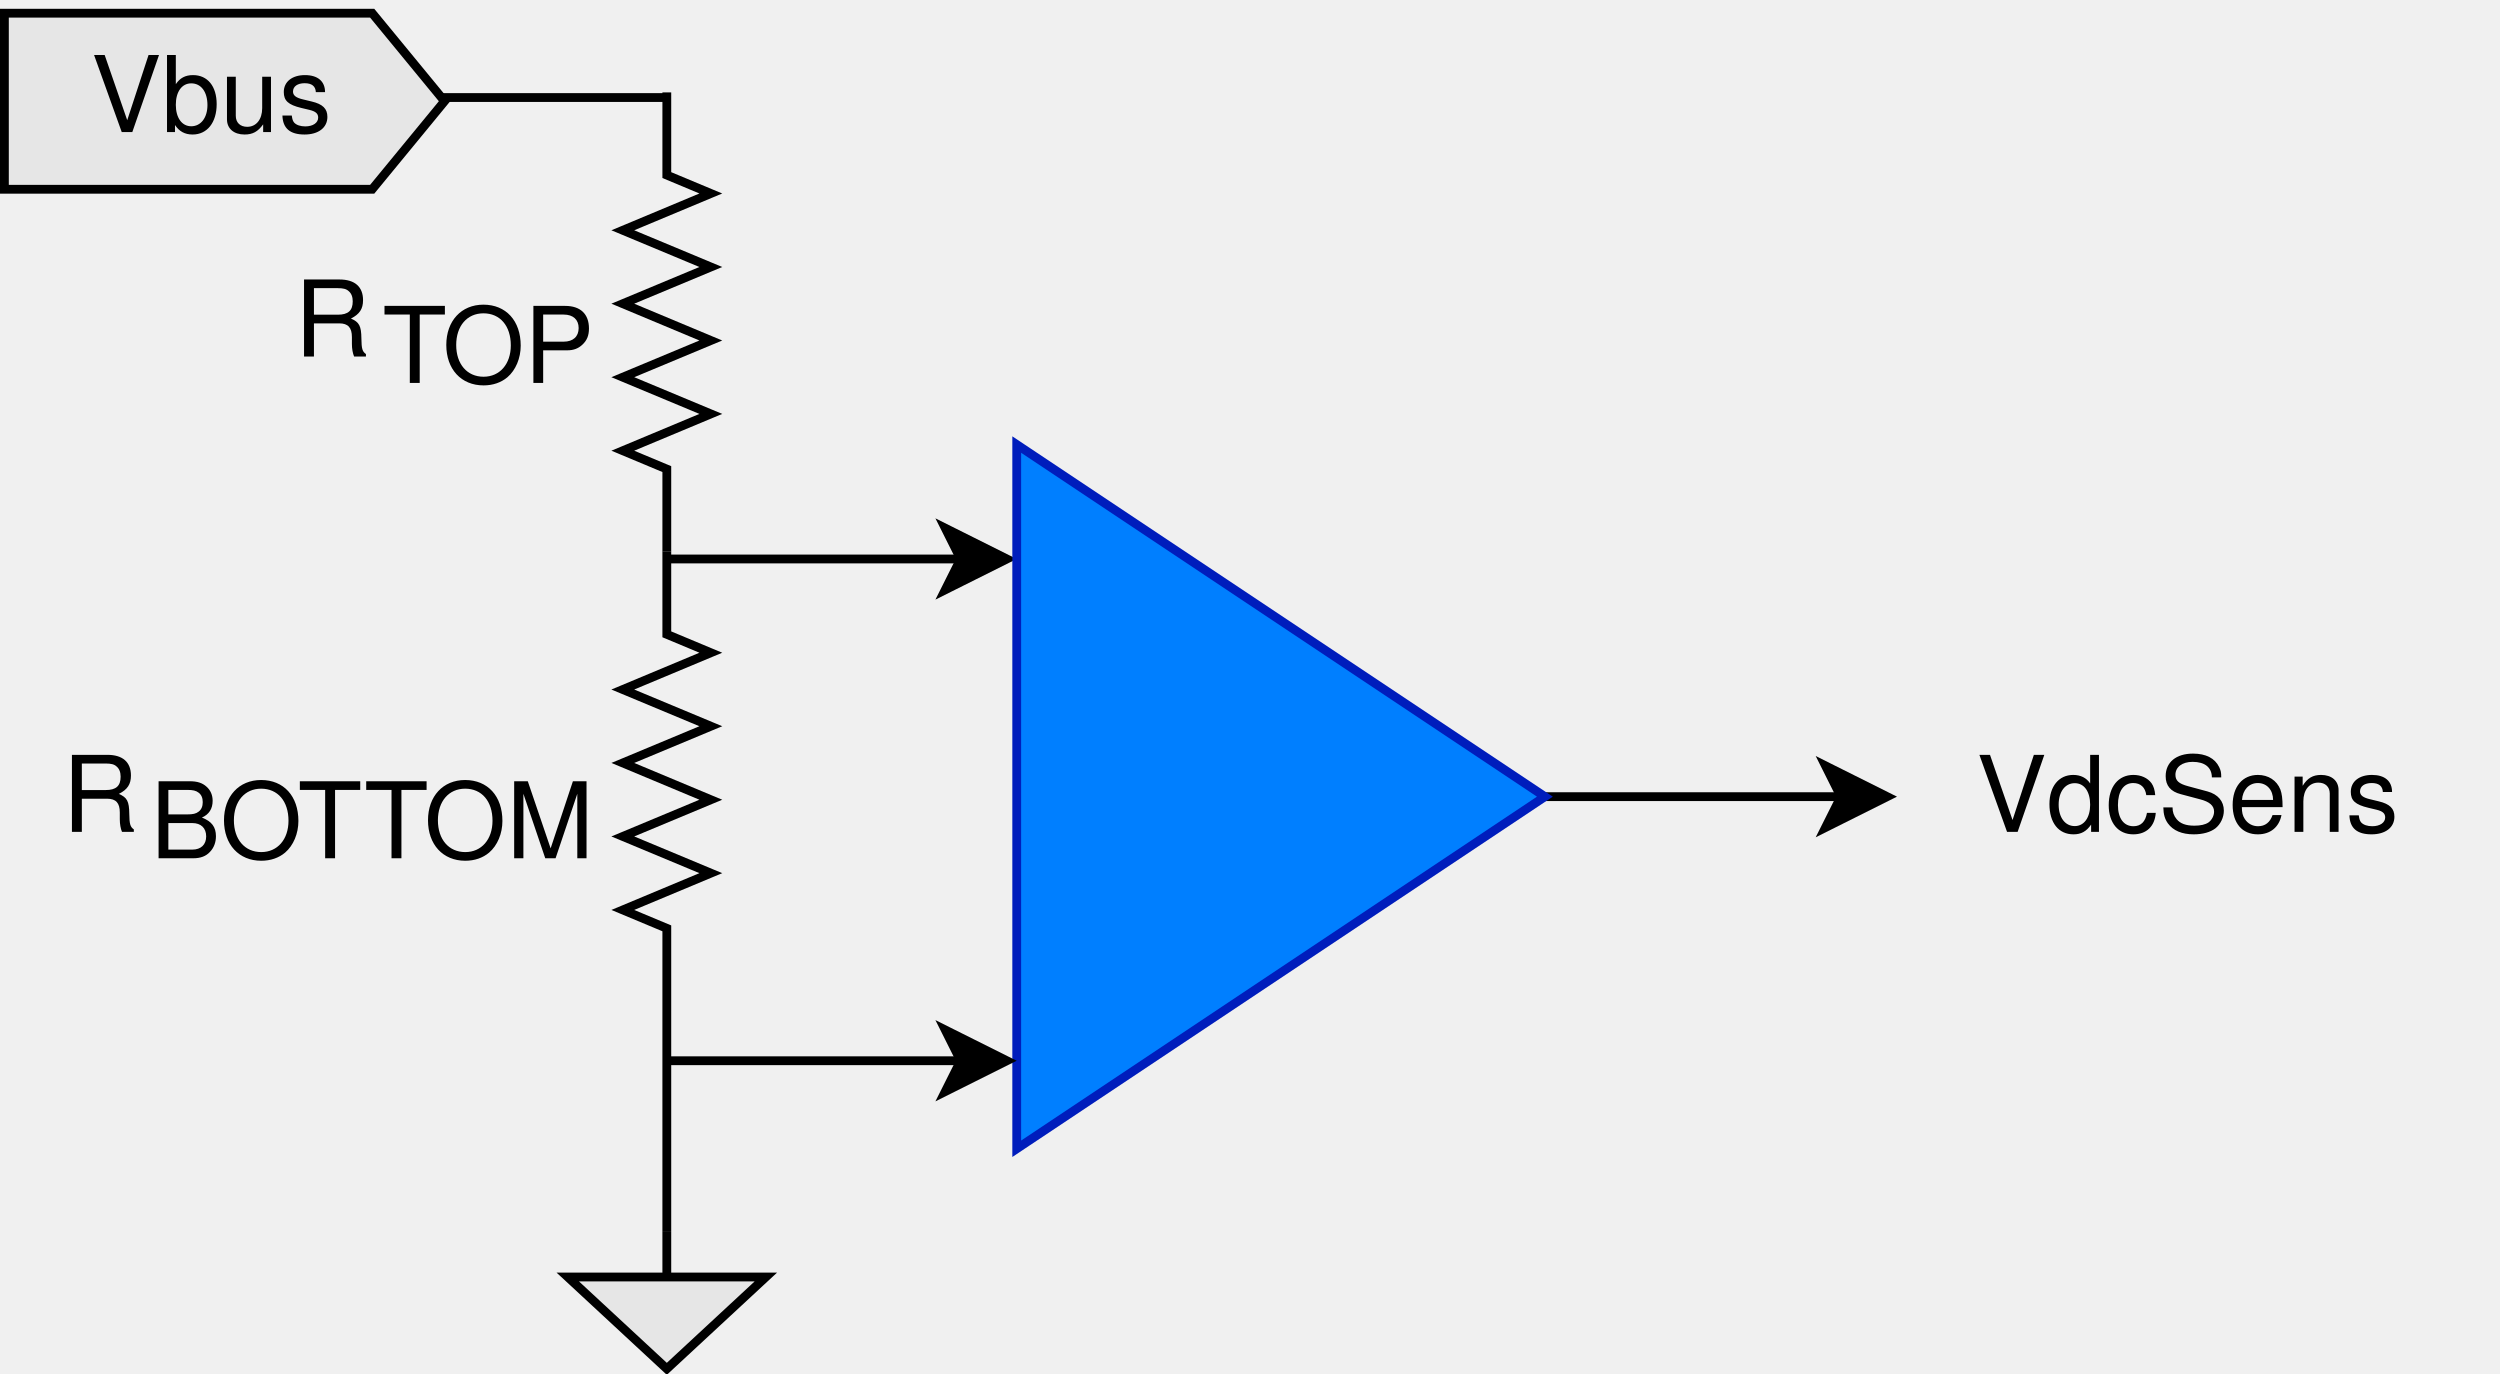
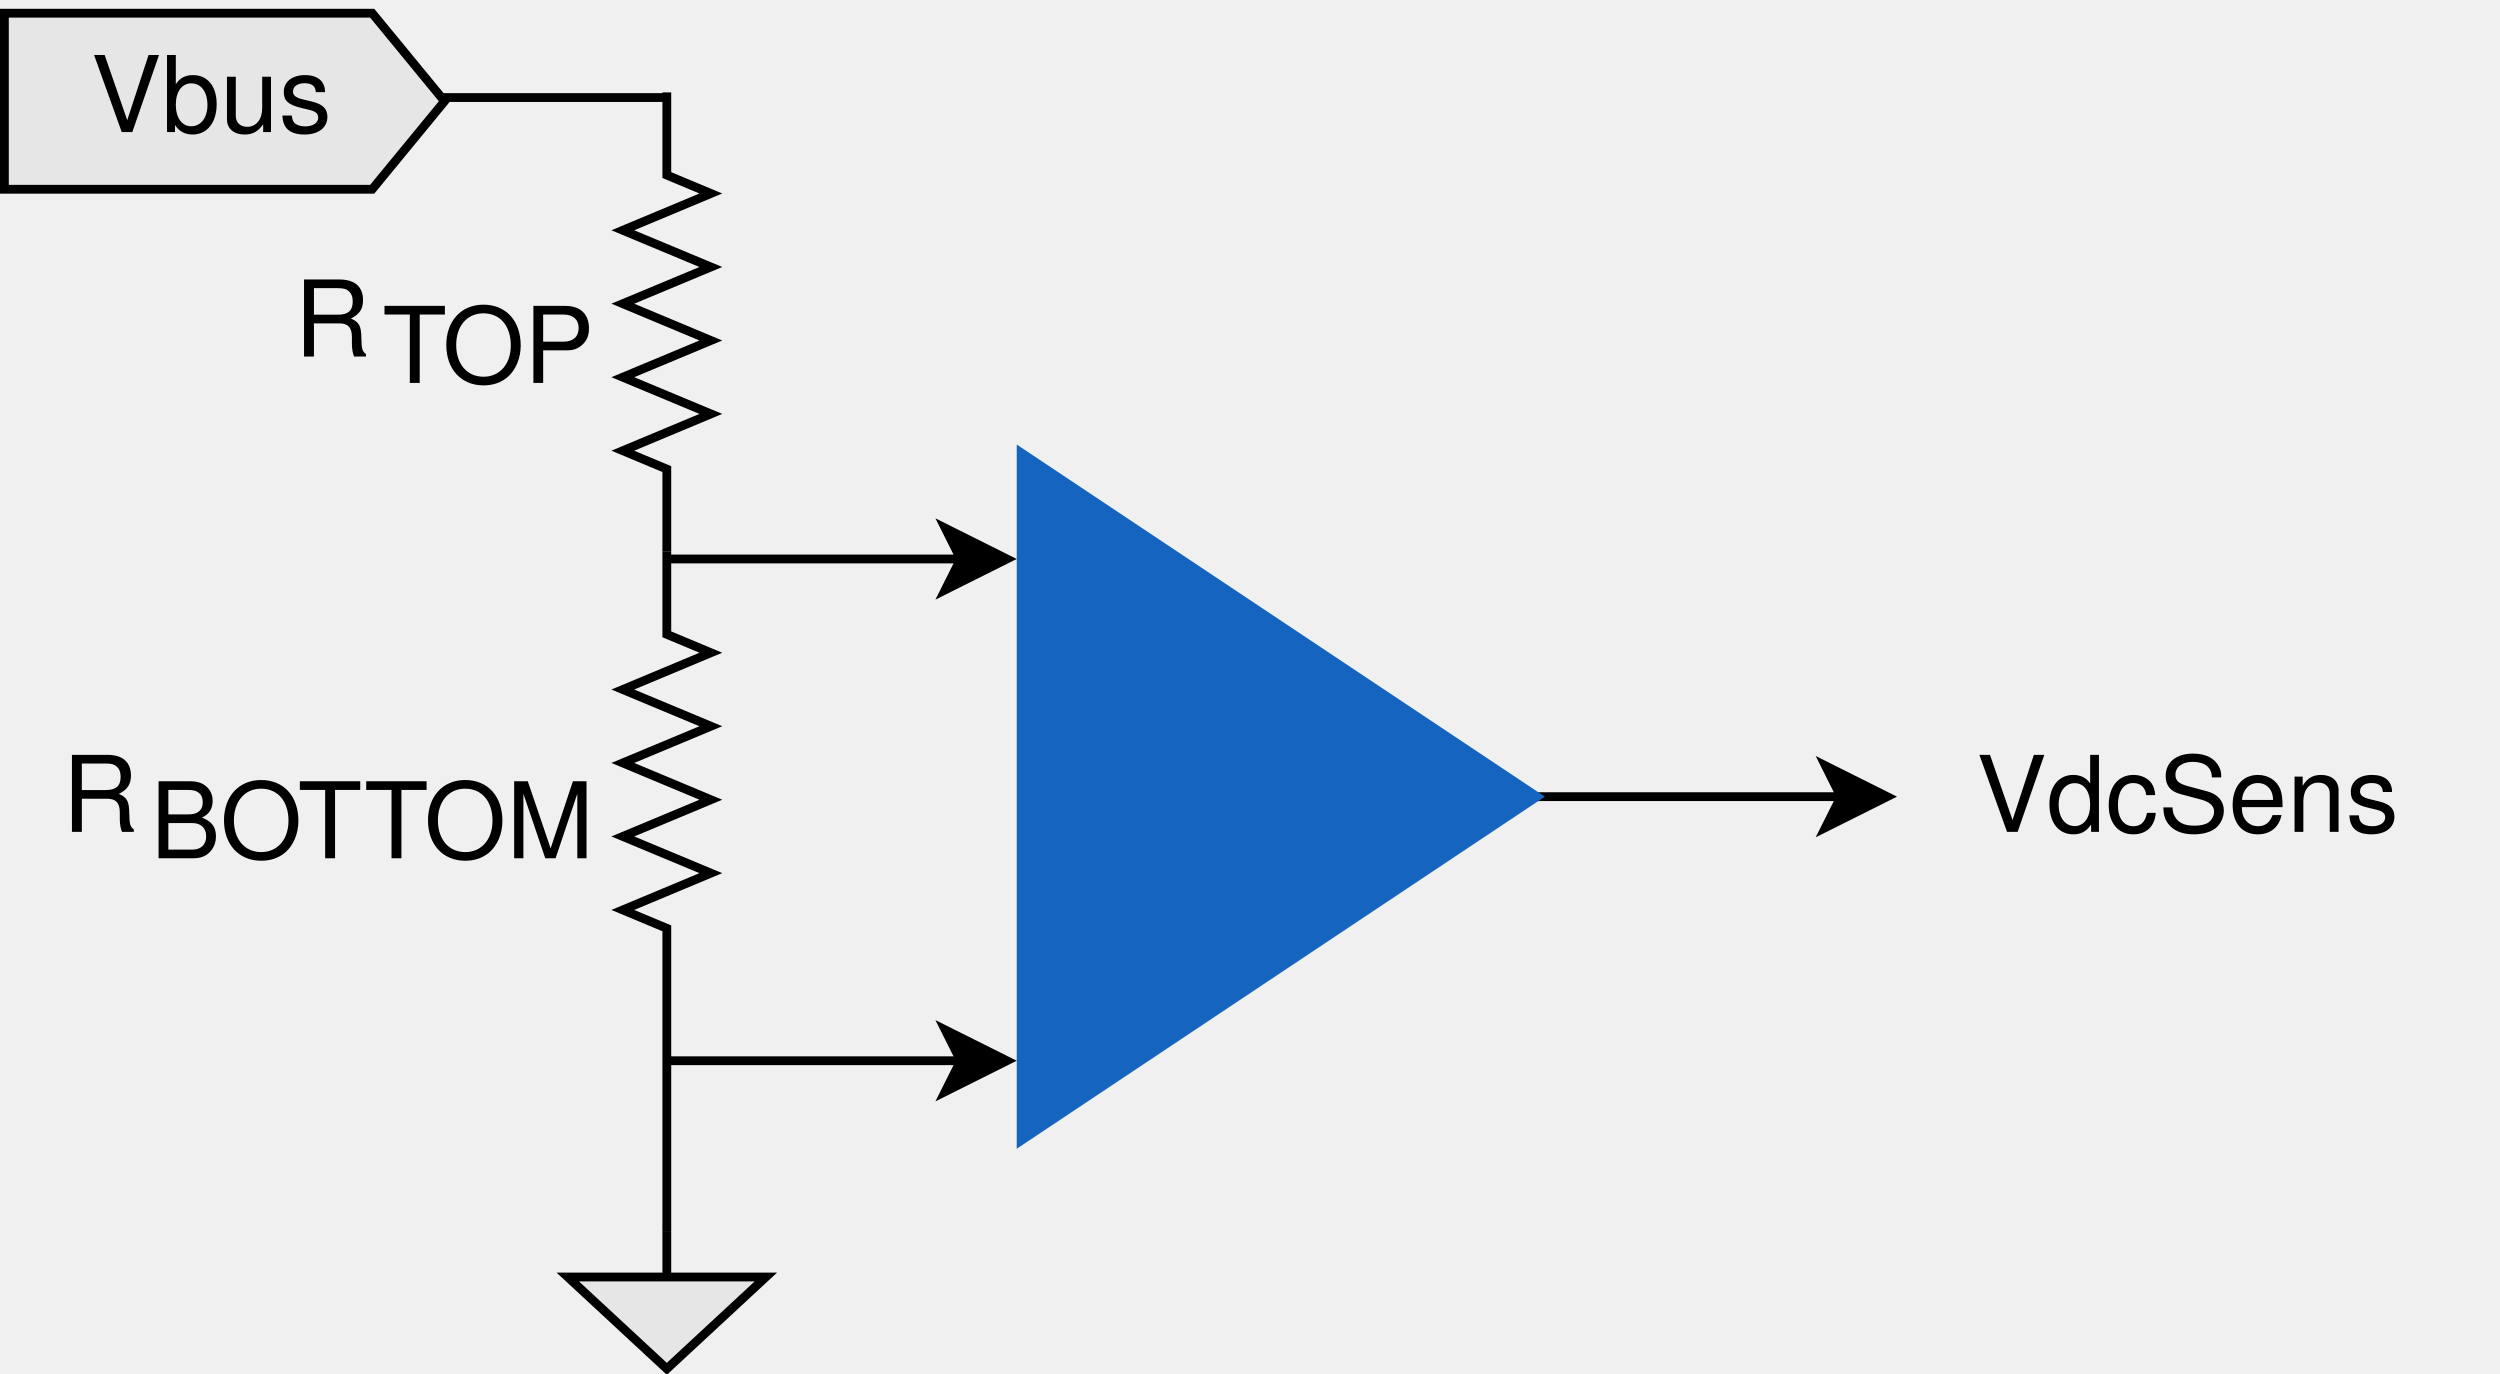
<svg xmlns="http://www.w3.org/2000/svg" version="1.1" width="284px" height="156px" viewBox="-0.5 -0.5 284 156">
  <defs />
+   <style>
+     .boxColor { fill:#1565C0 }
+     .boxTextColor { fill:White }
+     .boxLineColor { stroke:White; }
+   </style>
  <g id="af_item2">
    <g id="background_af_item2">
      <path d="M 75 63 L 108.63 63" fill="none" stroke="black" pointer-events="stroke" />
      <path d="M 113.88 63 L 106.88 66.5 L 108.63 63 L 106.88 59.5 Z" fill="black" stroke="black" />
      <path d="M 172 90 L 208.63 90" fill="none" stroke="black" pointer-events="stroke" />
      <path d="M 213.88 90 L 206.88 93.5 L 208.63 90 L 206.88 86.5 Z" fill="black" stroke="black" />
-       <path d="M 115 50 L 175 90 L 115 130 Z" fill="#007fff" stroke="#001dbc" />
+       <path d="M 115 50 L 175 90 L 115 130 Z" class="boxColor" />
      <rect x="223" y="80" width="60" height="20" fill="none" stroke="none" />
      <path d="M 75 120 L 108.63 120" fill="none" stroke="black" pointer-events="stroke" />
      <path d="M 113.88 120 L 106.88 123.5 L 108.63 120 L 106.88 116.5 Z" fill="black" stroke="black" />
      <path d="M 49.16 36.09 L 58.55 36.09 L 60.64 31.09 L 64.82 41.09 L 68.99 31.09 L 73.16 41.09 L 77.34 31.09 L 81.51 41.09 L 85.68 31.09 L 89.86 41.09 L 91.95 36.09 L 101.34 36.09" fill="none" stroke="black" transform="rotate(90,75.25,36.09)" />
      <path d="M 49.16 88.26 L 58.55 88.26 L 60.64 83.26 L 64.82 93.26 L 68.99 83.26 L 73.16 93.26 L 77.34 83.26 L 81.51 93.26 L 85.68 83.26 L 89.86 93.26 L 91.95 88.26 L 101.34 88.26" fill="none" stroke="black" transform="rotate(90,75.25,88.26)" />
      <path d="M 64 144.57 L 75.25 155 L 86.5 144.57 Z" fill="#e6e6e6" stroke="black" />
      <path d="M 75.25 139.35 L 75.25 144.57" fill="none" stroke="black" />
      <path d="M 75.25 139.35 L 75.25 114.35" fill="none" stroke="black" />
      <path d="M 15 10.58 L 75 10.58" fill="none" stroke="black" />
      <path d="M 15 -14 L 35 -14 L 35 27.78 L 25 36 L 15 27.78 Z" fill="#e6e6e6" stroke="black" transform="rotate(270,25,11)" />
    </g>
    <g id="labels_af_item2">
      <text id="label_input1_af_item2" x="23.5" y="14.5" fill="black" font-family="Helvetica" text-anchor="middle" font-size="12px">Vbus</text>
      <text id="label_rtop_af_item2" x="67" y="40" fill="black" font-family="Helvetica" text-anchor="end" font-size="12px">
        R
        <tspan dx="-2" dy="3">TOP</tspan>
      </text>
      <text id="label_rbottom_af_item2" x="67" y="94" fill="black" font-family="Helvetica" text-anchor="end" font-size="12px">
        R
        <tspan dx="-2" dy="3">BOTTOM</tspan>
      </text>
      <text id="label_output_af_item2" x="224" y="94" fill="black" font-family="Helvetica" font-size="12px" text-anchor="start">VdcSens</text>
    </g>
    <g id="tooltip" visibility="hidden">
      <rect width="80" height="24" fill="#FFFDD0" rx="2" ry="2" stroke="black" stroke-width="0.3" />
      <text x="4" y="15" font-size="10" font-weight="bold" fill="black" lengthAdjust="spacingAndGlyphs" font-family="Arial">t</text>
    </g>
  </g>
</svg>
